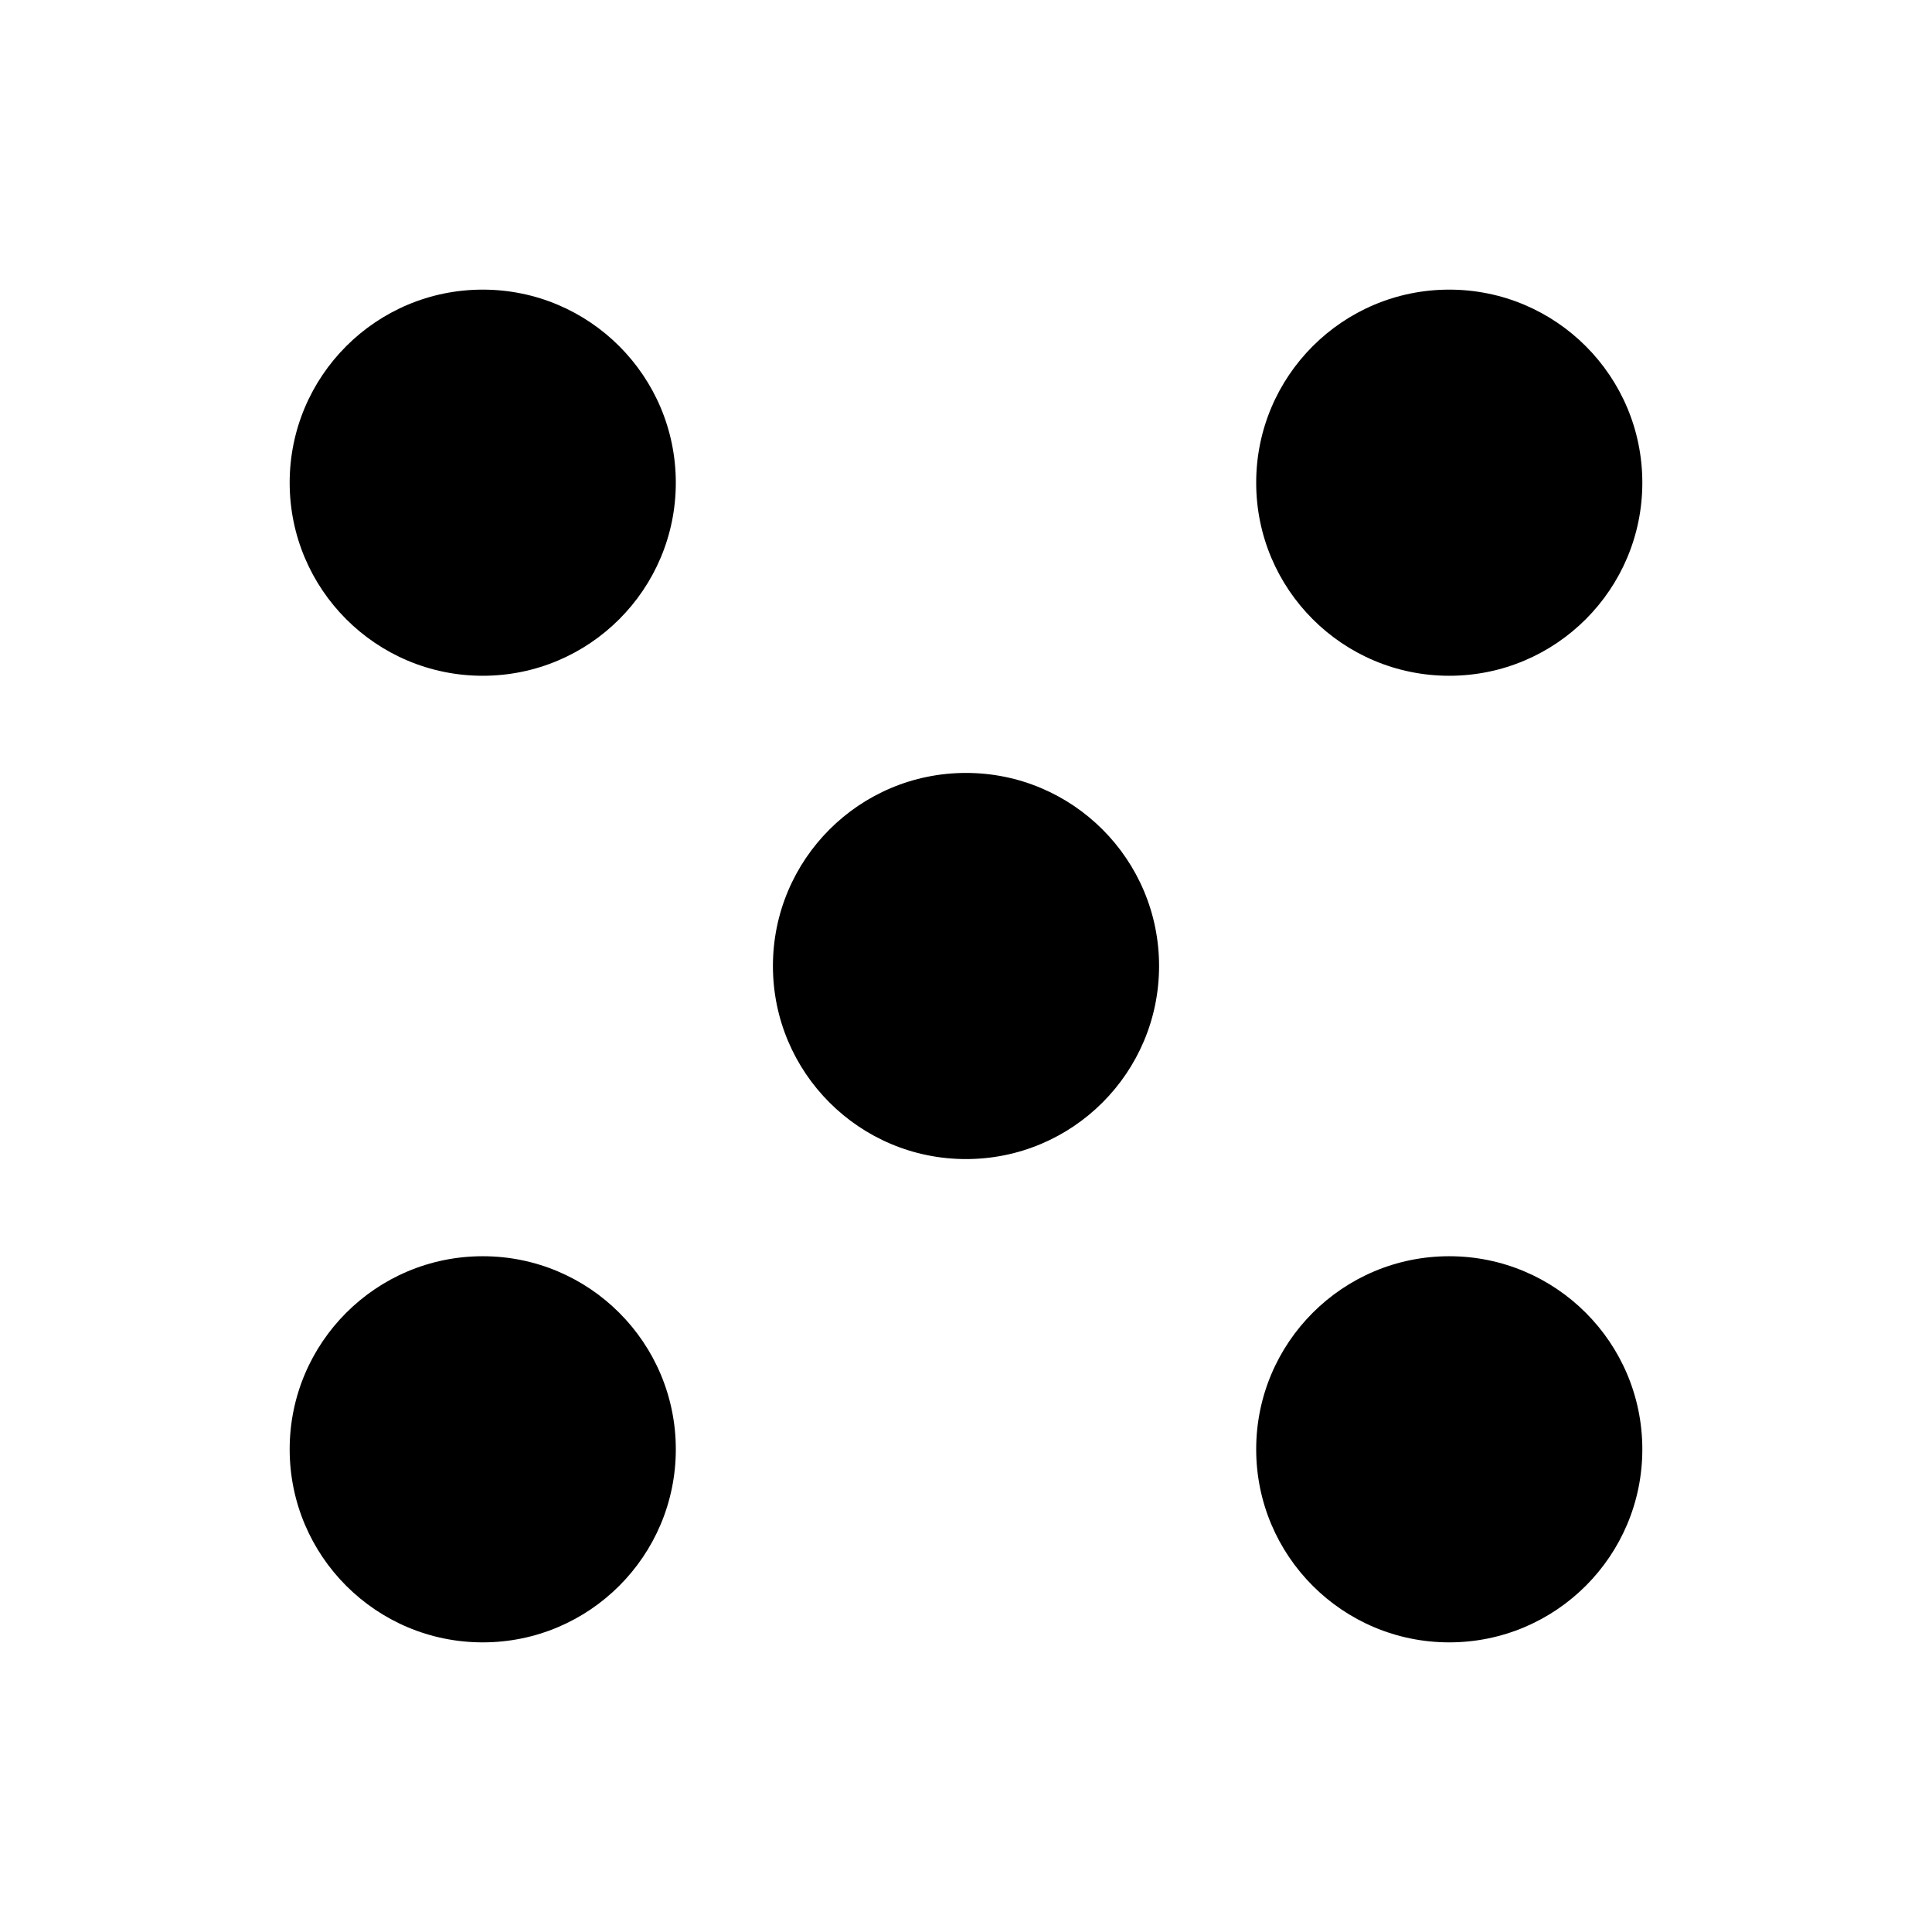
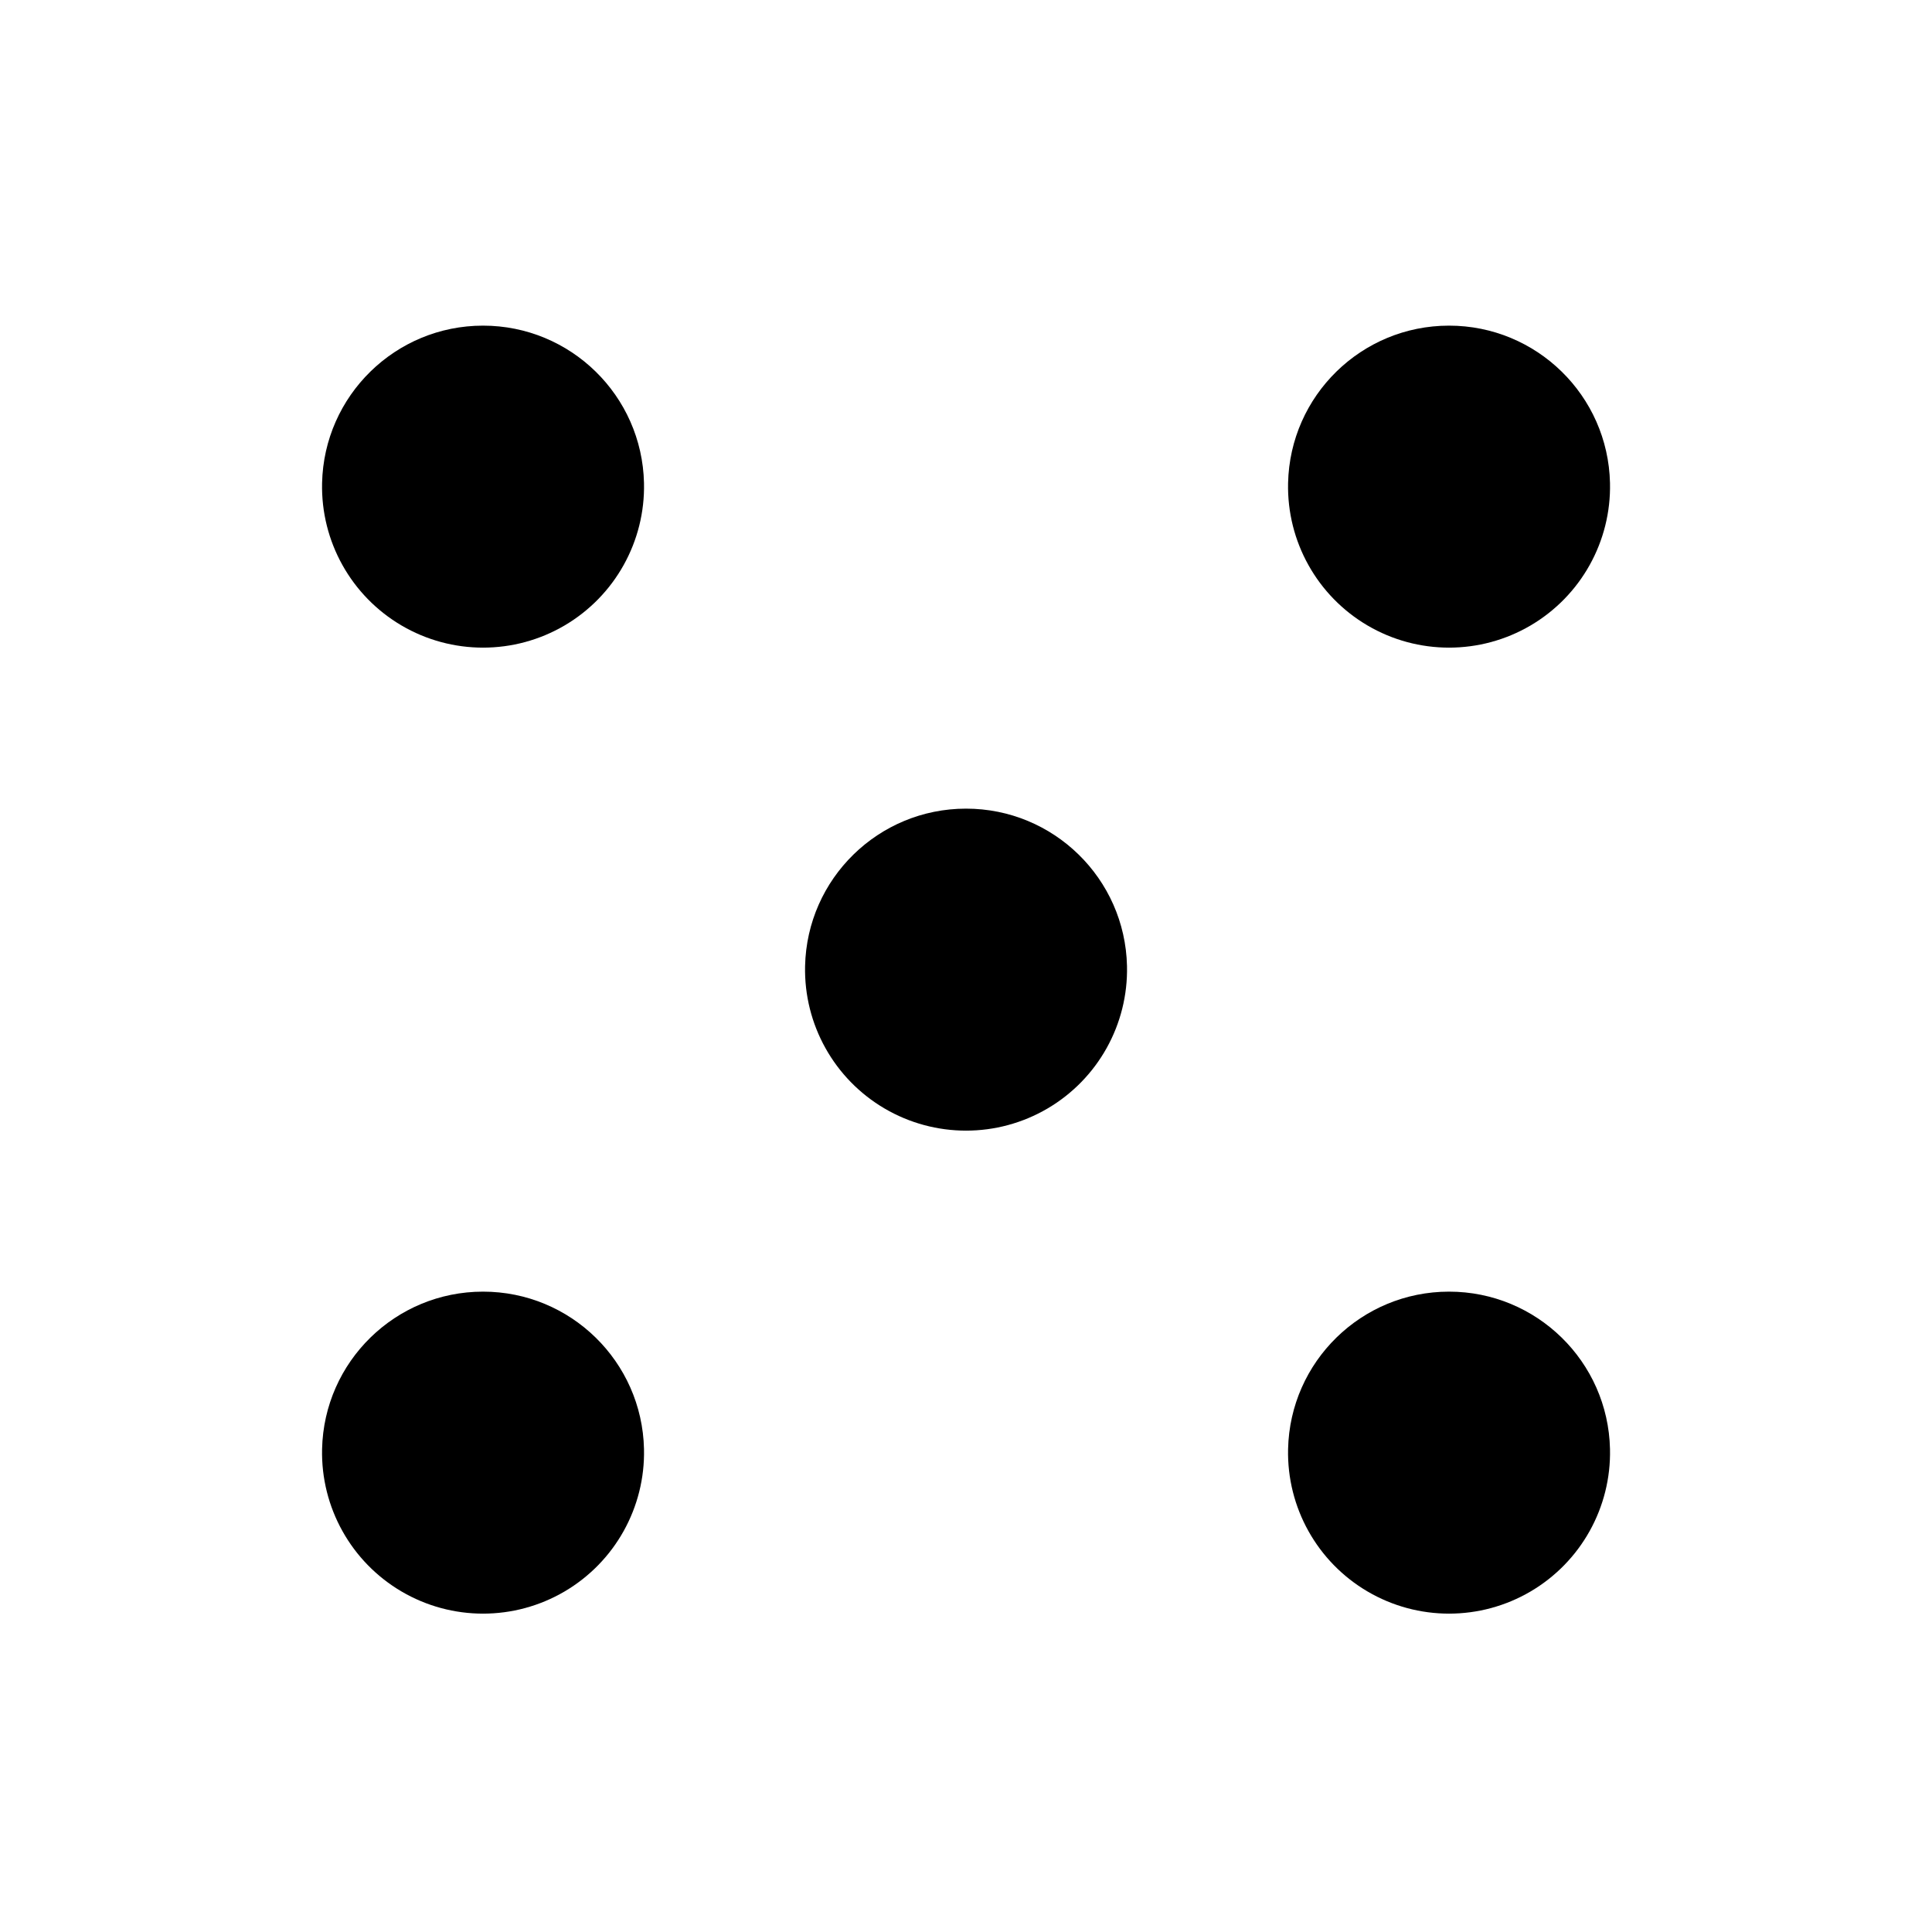
- <svg xmlns="http://www.w3.org/2000/svg" t="1759846150040" class="icon" viewBox="0 0 1024 1024" version="1.1" p-id="1458" width="23" height="23">
-   <path d="M255.862 255.841m-102.331 0a100 100 0 1 0 204.661 0 100 100 0 1 0-204.661 0Z" p-id="1459" />
-   <path d="M768.137 255.841m-102.331 0a100 100 0 1 0 204.661 0 100 100 0 1 0-204.661 0Z" p-id="1460" />
-   <path d="M511.999 512m-102.331 0a100 100 0 1 0 204.661 0 100 100 0 1 0-204.661 0Z" p-id="1461" />
-   <path d="M768.137 768.158m-102.331 0a100 100 0 1 0 204.661 0 100 100 0 1 0-204.661 0Z" p-id="1462" />
-   <path d="M255.863 768.158m-102.331 0a100 100 0 1 0 204.661 0 100 100 0 1 0-204.661 0Z" p-id="1463" />
+ <svg xmlns="http://www.w3.org/2000/svg" width="24" height="24" viewBox="0 0 24 24">
+   <path fill="currentColor" d="M8 6a2 2 0 1 1-3.999.001A2 2 0 0 1 8 6m0 12a2 2 0 1 1-3.999.001A2 2 0 0 1 8 18m6-6a2 2 0 1 1-3.999.001A2 2 0 0 1 14 12m6-6a2 2 0 1 1-3.999.001A2 2 0 0 1 20 6m0 12a2 2 0 1 1-3.999.001A2 2 0 0 1 20 18" />
</svg>
